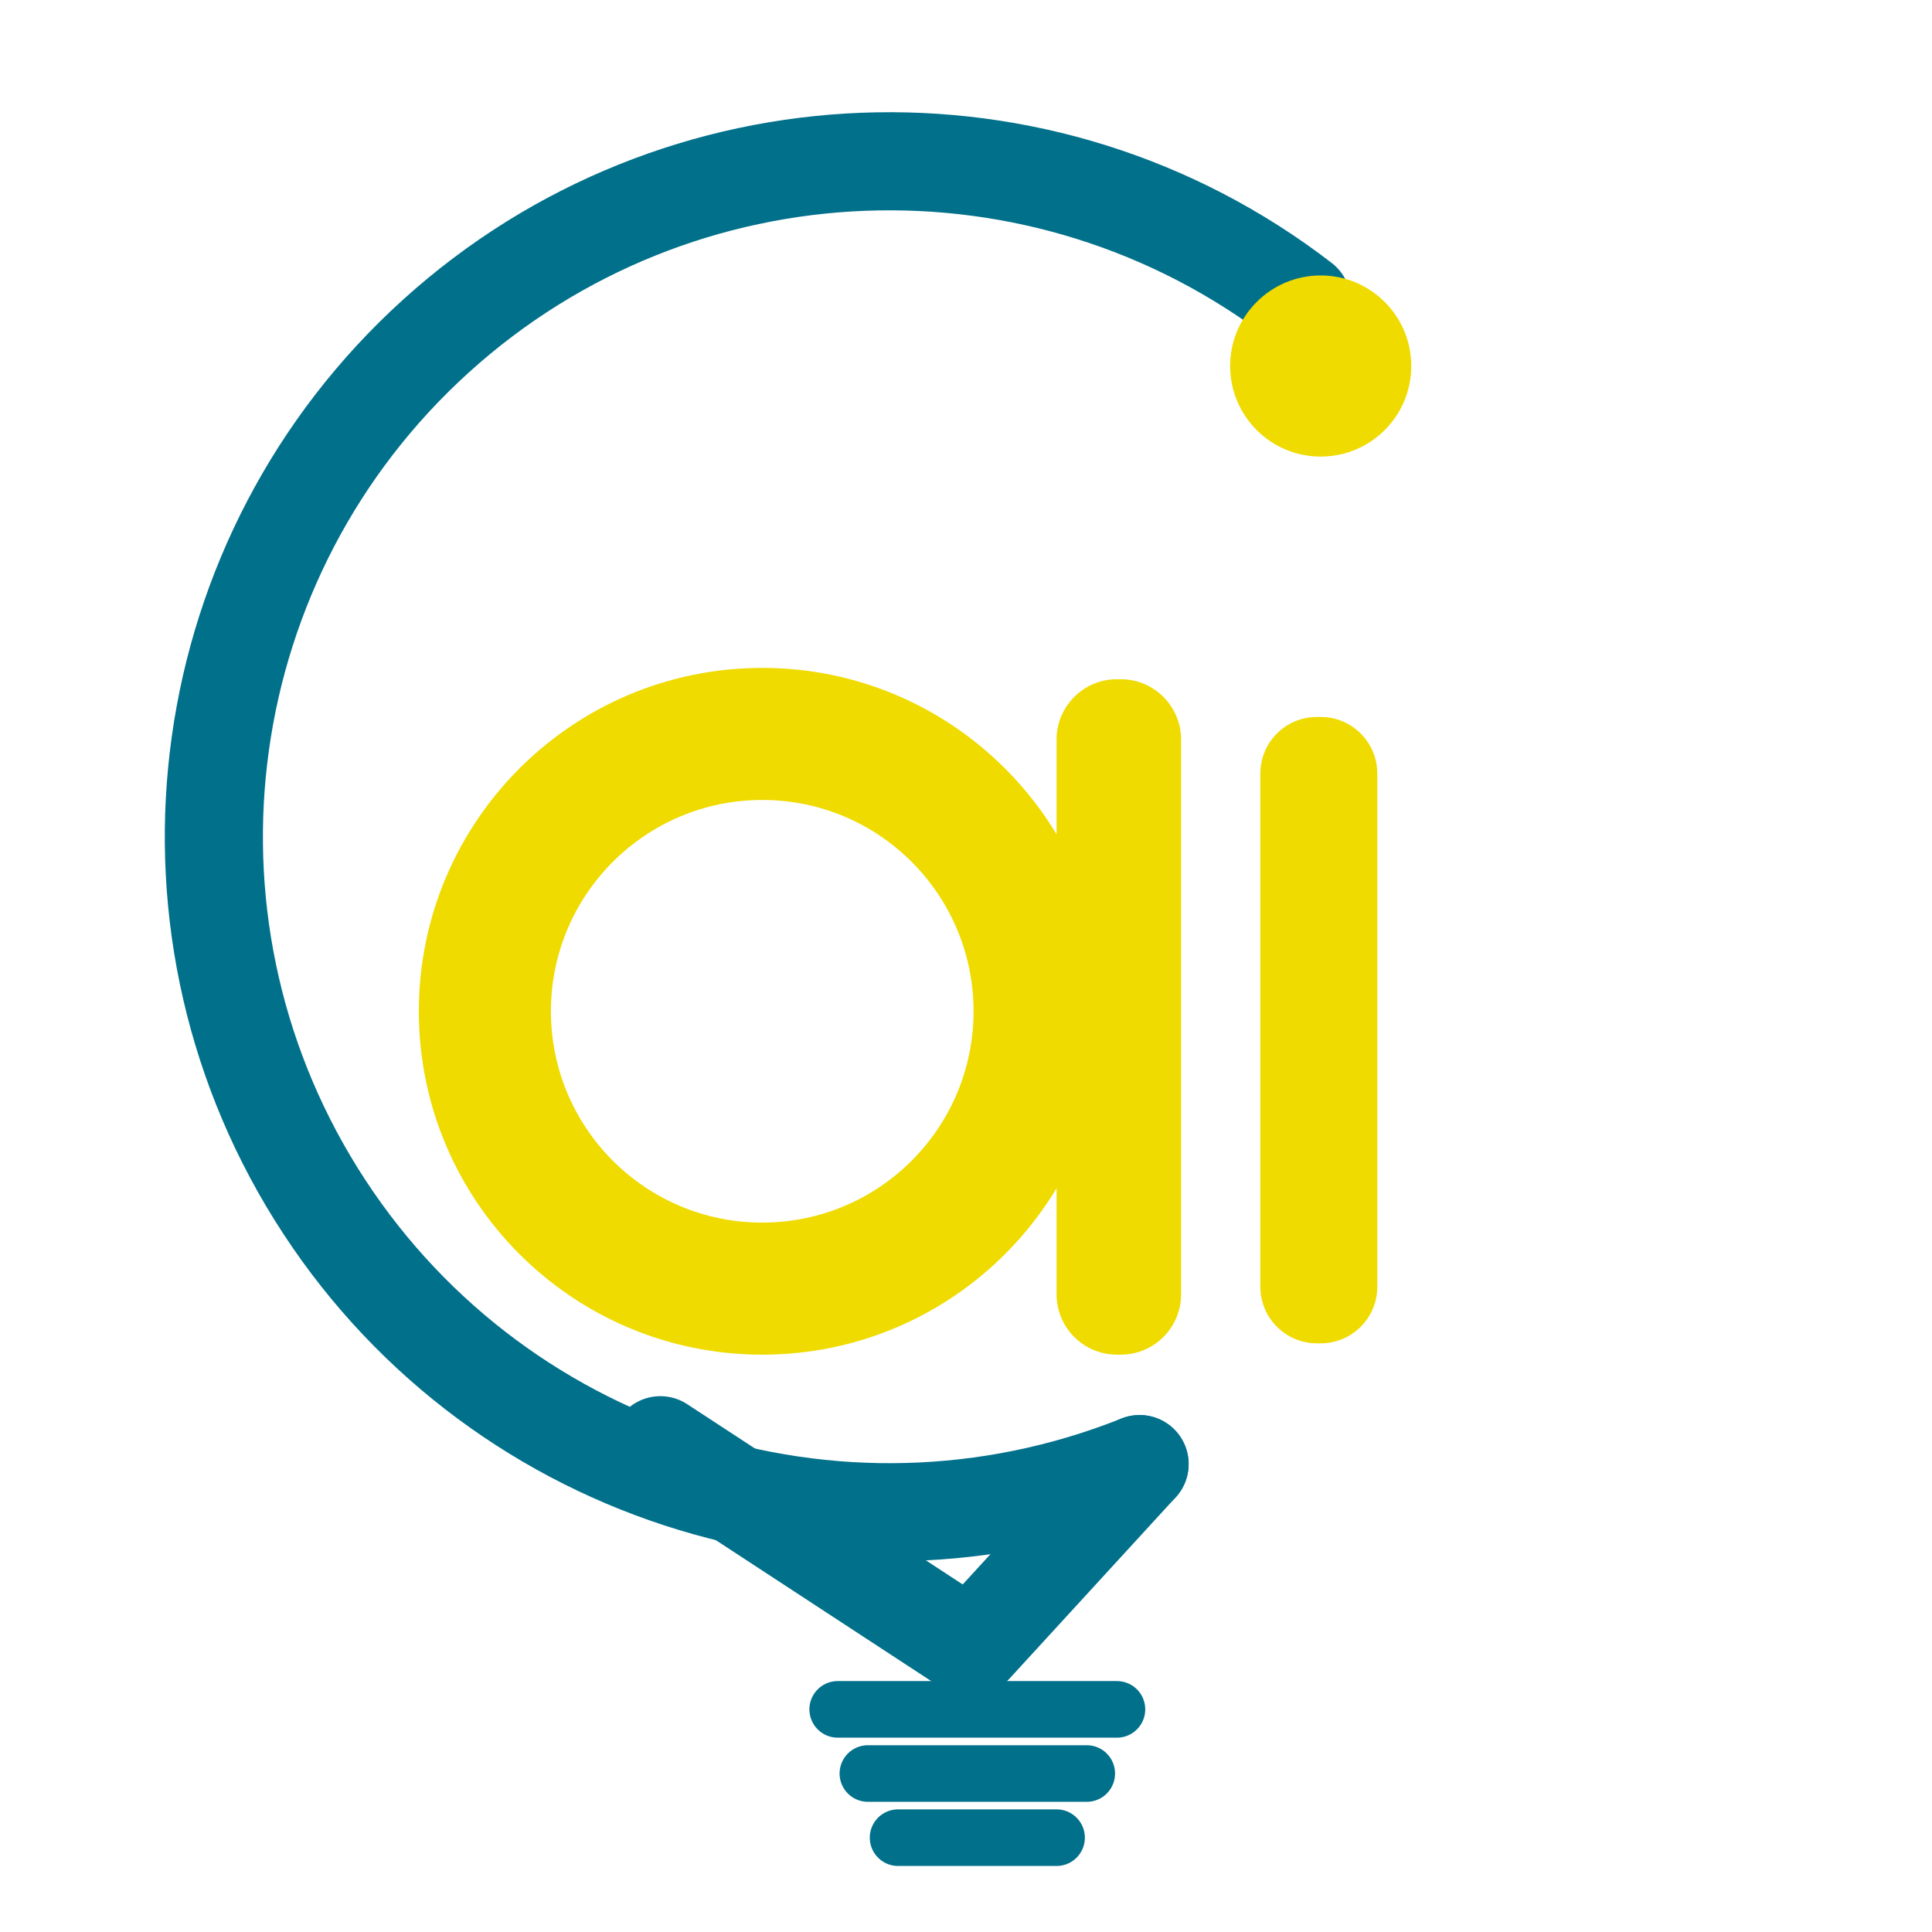
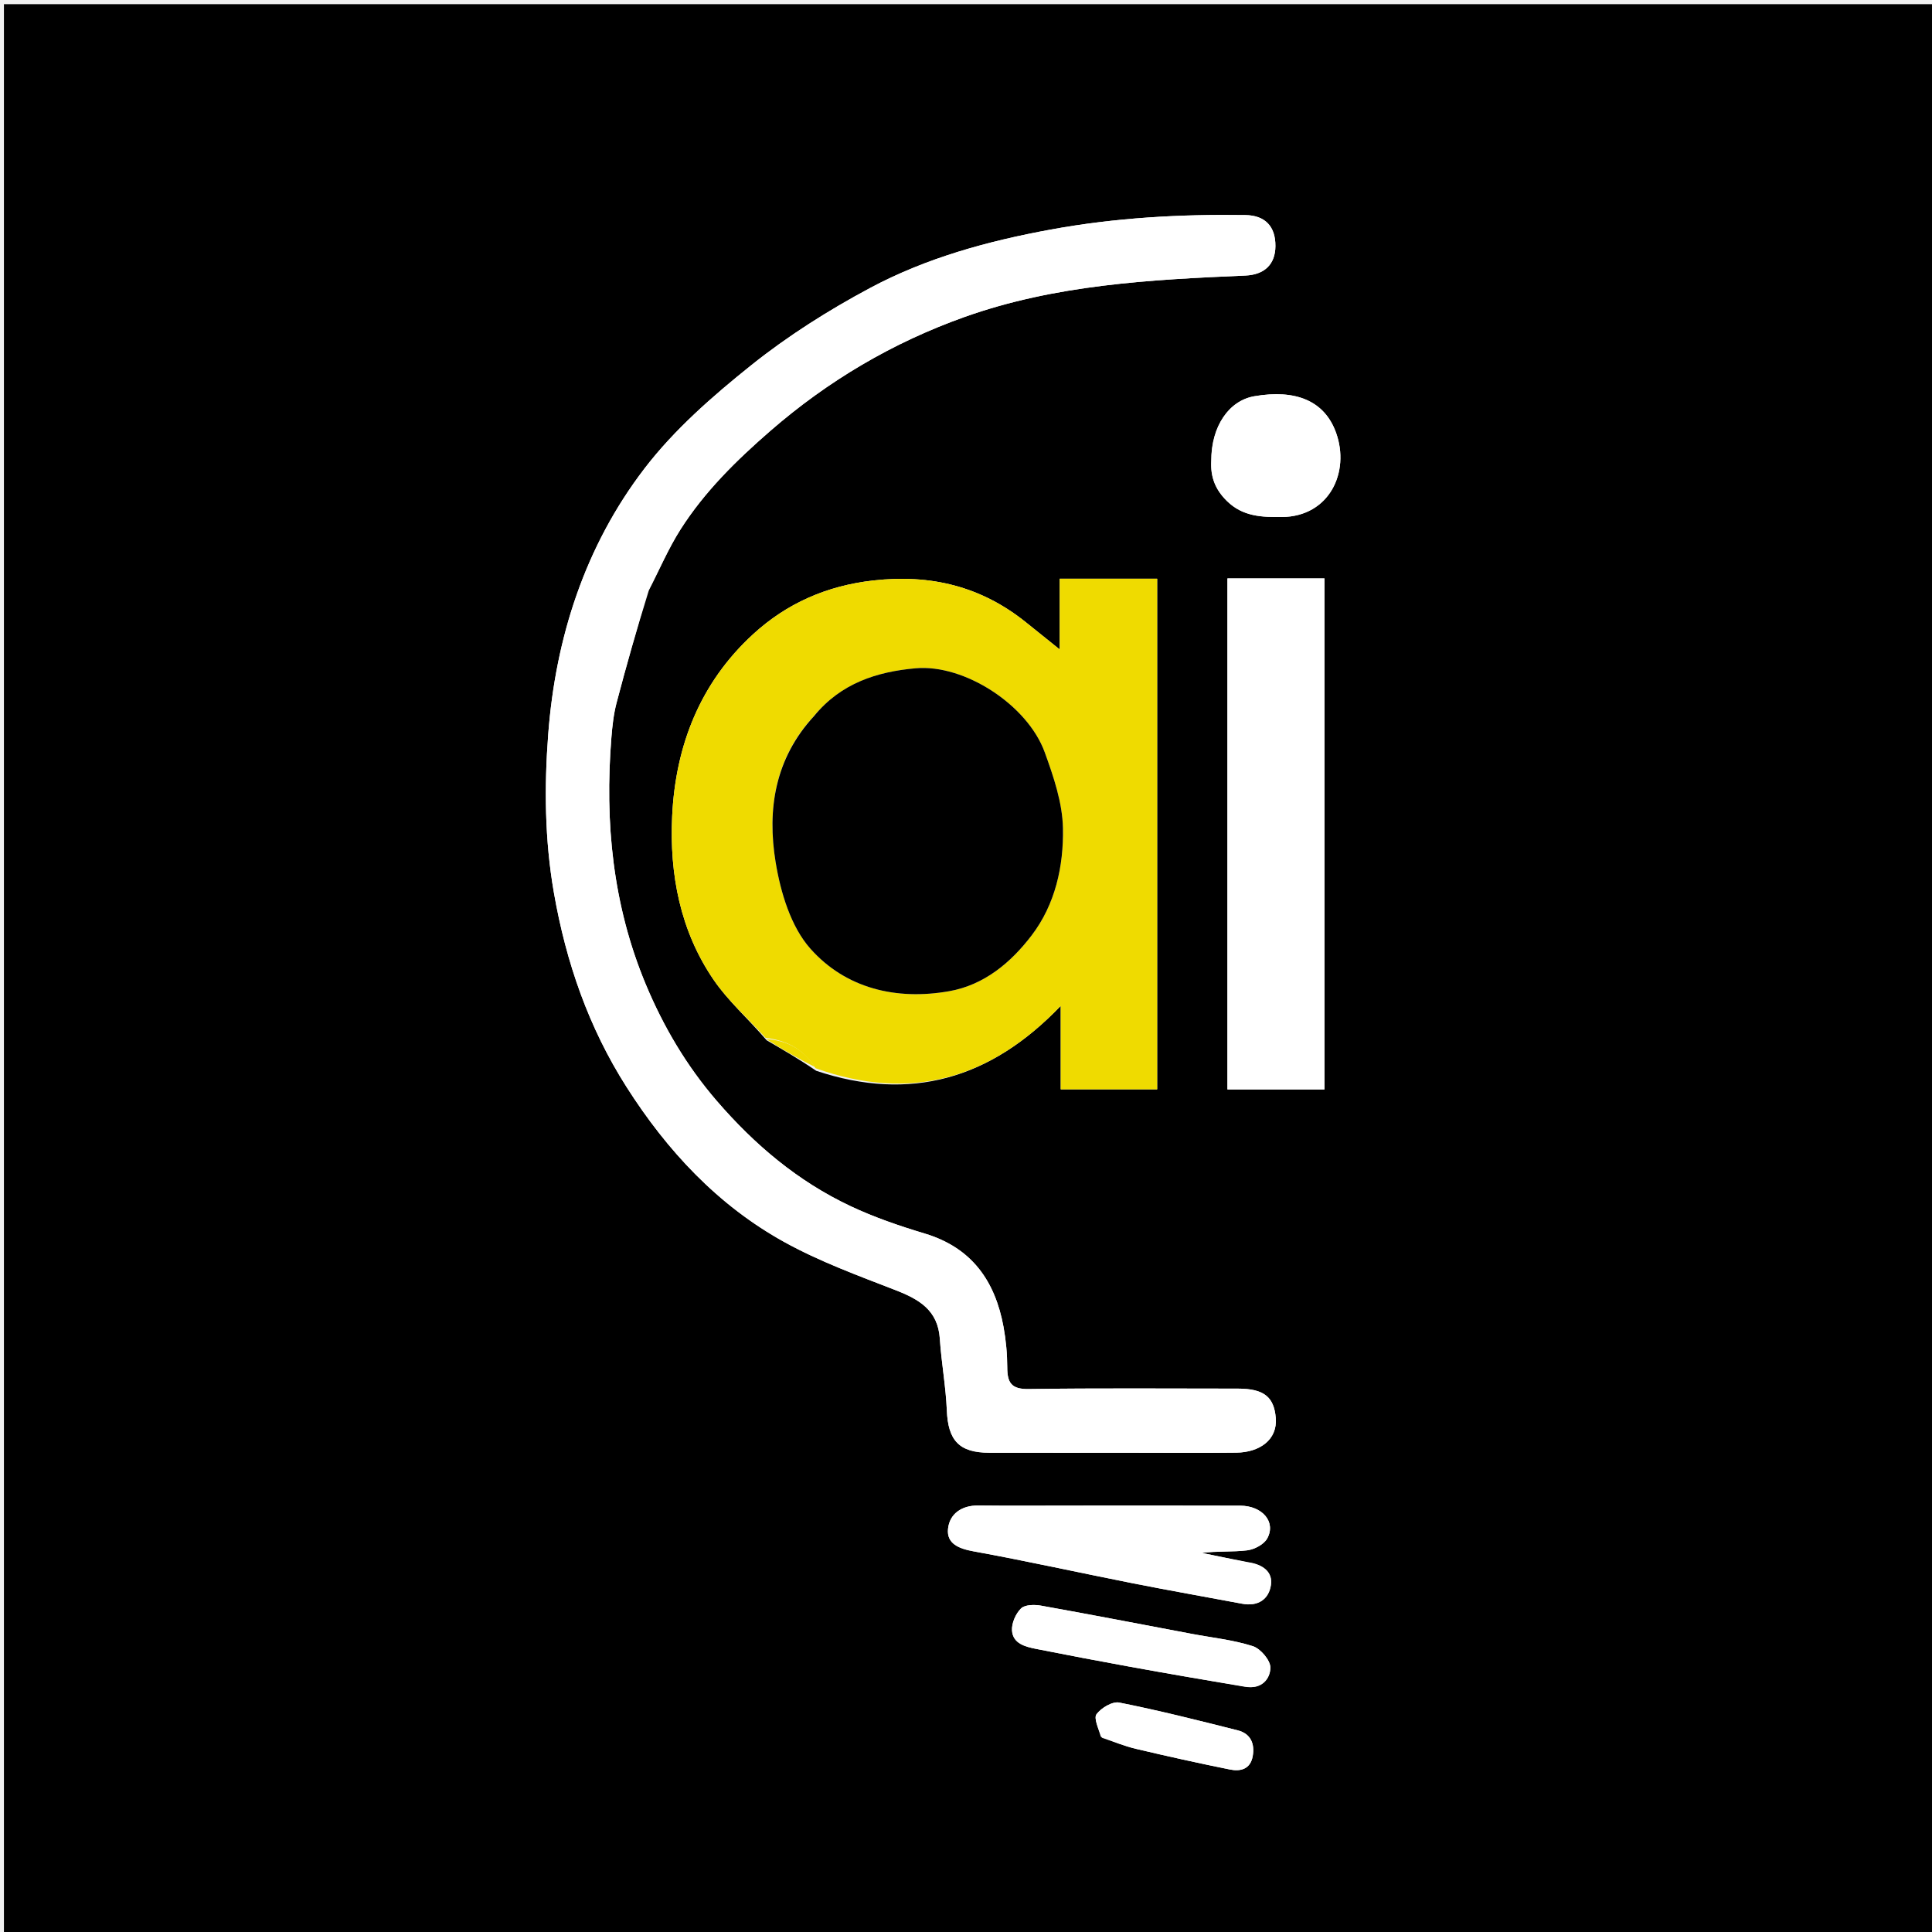
- <svg xmlns="http://www.w3.org/2000/svg" viewBox="0 0 512 512">
-   <rect width="512" height="512" fill="#ffffff" />
-   <path d="M 345,80 A 179,179 0 1,0 302,388" fill="none" stroke="#01708B" stroke-width="26" stroke-linecap="round" />
-   <line x1="175" y1="383" x2="256" y2="436" stroke="#01708B" stroke-width="26" stroke-linecap="round" />
-   <line x1="302" y1="388" x2="258" y2="436" stroke="#01708B" stroke-width="26" stroke-linecap="round" />
-   <line x1="222" y1="453" x2="296" y2="453" stroke="#01708B" stroke-width="15" stroke-linecap="round" />
-   <line x1="230" y1="470" x2="288" y2="470" stroke="#01708B" stroke-width="15" stroke-linecap="round" />
-   <line x1="238" y1="487" x2="280" y2="487" stroke="#01708B" stroke-width="15" stroke-linecap="round" />
-   <defs>
-     <mask id="amask">
-       <rect width="512" height="512" fill="white" />
-       <circle cx="202" cy="268" r="56" fill="black" />
-     </mask>
-   </defs>
-   <g mask="url(#amask)">
-     <circle cx="202" cy="268" r="91" fill="#EFDB00" />
-     <rect x="280" y="180" width="33" height="179" rx="16" fill="#EFDB00" />
-   </g>
-   <circle cx="350" cy="97" r="24" fill="#EFDB00" />
-   <rect x="334" y="190" width="31" height="166" rx="15" fill="#EFDB00" />
+ <svg xmlns="http://www.w3.org/2000/svg" version="1.1" id="Layer_1" x="0px" y="0px" width="100%" viewBox="0 0 512 512" enable-background="new 0 0 512 512" xml:space="preserve">
+   <path fill="#000000" opacity="1" stroke="none" d=" M344,513  C229.361,513 115.222,513 1.042,513  C1.042,342.403 1.042,171.806 1.042,1.104  C171.555,1.104 342.111,1.104 512.833,1.104  C512.833,171.667 512.833,342.333 512.833,513  C456.806,513 400.653,513 344,513 M203.166,275.681  C207.43,278.159 211.694,280.637 216.308,283.774  C241.196,292.076 262.474,286.026 281.103,266.565  C281.103,274.626 281.103,281.671 281.103,288.687  C289.971,288.687 298.369,288.687 306.66,288.687  C306.66,243.311 306.66,198.249 306.66,153.37  C297.916,153.37 289.515,153.37 280.832,153.37  C280.832,160.312 280.832,166.886 280.832,172.108  C278.268,170.048 275.117,167.528 271.978,164.995  C260.079,155.388 246.667,152.114 231.43,153.833  C219.078,155.226 208.49,159.899 199.569,168.081  C185.523,180.966 178.998,197.645 178.128,216.341  C177.412,231.717 180.243,246.657 189.091,259.625  C192.945,265.272 198.243,269.933 203.166,275.681 M171.958,156.449  C174.733,151.039 177.111,145.378 180.365,140.274  C186.749,130.263 195.122,122.032 204.098,114.229  C219.41,100.917 236.495,90.831 255.519,84.037  C279.605,75.435 304.822,74.116 330.041,73.025  C335.042,72.808 337.965,70.11 338,65.234  C338.038,59.941 335.228,57.072 330.01,56.995  C312.729,56.739 295.604,57.695 278.508,60.826  C261.764,63.894 245.511,68.34 230.576,76.323  C219.537,82.225 208.774,89.029 199.017,96.841  C188.805,105.016 178.655,113.891 170.761,124.206  C155.044,144.745 147.235,168.975 145.284,194.575  C144.227,208.453 144.34,222.529 146.788,236.568  C150.014,255.066 156,272.298 166.044,288.074  C176.796,304.961 190.234,319.411 207.851,329.153  C217.176,334.31 227.342,338.024 237.32,341.898  C243.583,344.33 248.569,347.206 249.066,354.784  C249.481,361.118 250.657,367.41 250.92,373.745  C251.252,381.742 254.169,384.978 262.162,384.993  C274.826,385.018 287.49,385 300.154,385  C309.319,385 318.485,385.087 327.648,384.97  C333.772,384.891 338.583,381.593 338.091,375.759  C337.63,370.294 335.057,368 328.043,368  C309.547,368 291.049,367.843 272.557,368.111  C267.981,368.178 266.941,366.376 266.931,362.386  C266.923,358.81 266.592,355.188 265.949,351.669  C263.725,339.494 257.557,330.665 245.089,326.909  C238.365,324.883 231.641,322.589 225.305,319.595  C211.439,313.042 200.007,303.41 189.939,291.731  C181.869,282.37 175.782,272 171.12,260.823  C162.391,239.894 160.218,217.883 162.029,195.412  C162.276,192.342 162.618,189.228 163.396,186.26  C165.957,176.492 168.738,166.782 171.958,156.449 M351,239.5  C351,210.74 351,181.981 351,153.287  C342.023,153.287 333.617,153.287 325.284,153.287  C325.284,198.642 325.284,243.709 325.284,288.713  C333.977,288.713 342.383,288.713 351,288.713  C351,272.451 351,256.476 351,239.5 M330.354,414  C326.41,413.182 322.466,412.363 318.522,411.545  C322.576,411 326.599,411.338 330.522,410.855  C332.441,410.618 334.964,409.286 335.834,407.696  C338.215,403.341 334.55,399.041 328.659,399.019  C313.684,398.962 298.708,399 283.732,399  C275.578,399 267.424,399.068 259.272,398.973  C254.832,398.921 251.631,401.198 251.234,405.185  C250.844,409.108 254.121,410.416 258.004,411.122  C272.105,413.684 286.105,416.796 300.167,419.579  C309.821,421.49 319.517,423.188 329.189,425.006  C333.352,425.788 336.251,423.861 336.81,420.038  C337.32,416.545 334.656,414.559 330.354,414 M321,122.357  C320.759,126.492 322.116,129.807 325.176,132.8  C329.387,136.919 334.424,137.063 339.71,137.016  C352.309,136.904 357.817,125.094 354.068,114.676  C351.011,106.182 343.347,103.114 332.401,105.009  C325.696,106.169 321,112.94 321,122.357 M330.274,447  C334.31,447.72 336.61,444.984 336.665,441.958  C336.699,440.012 334.066,436.91 332.012,436.251  C326.823,434.587 321.284,434.019 315.888,433  C302.553,430.483 289.23,427.9 275.873,425.511  C274.146,425.202 271.612,425.239 270.575,426.258  C269.16,427.649 268.053,430.193 268.196,432.142  C268.448,435.572 271.687,436.4 274.555,436.968  C282.791,438.601 291.04,440.169 299.301,441.673  C309.324,443.497 319.364,445.228 330.274,447 M292.016,460.525  C295.015,461.517 297.961,462.733 301.023,463.457  C309.312,465.417 317.631,467.262 325.98,468.946  C328.749,469.505 331.354,468.857 331.976,465.437  C332.585,462.087 331.418,459.421 328.031,458.563  C317.602,455.923 307.159,453.3 296.616,451.197  C294.804,450.836 291.863,452.596 290.606,454.256  C289.792,455.331 291.089,458.006 292.016,460.525 z" />
+   <path fill="#EFDB00" opacity="1" stroke="none" d=" M202.886,275.043  C198.243,269.933 192.945,265.272 189.091,259.625  C180.243,246.657 177.412,231.717 178.128,216.341  C178.998,197.645 185.523,180.966 199.569,168.081  C208.49,159.899 219.078,155.226 231.43,153.833  C246.667,152.114 260.079,155.388 271.978,164.995  C275.117,167.528 278.268,170.048 280.832,172.108  C280.832,166.886 280.832,160.312 280.832,153.37  C289.515,153.37 297.916,153.37 306.66,153.37  C306.66,198.249 306.66,243.311 306.66,288.687  C298.369,288.687 289.971,288.687 281.103,288.687  C281.103,281.671 281.103,274.626 281.103,266.565  C262.474,286.026 241.196,292.076 216.113,283.086  C212.788,277.794 208.246,275.693 202.886,275.043 M215.462,190.025  C205.301,201.053 203.285,214.603 205.542,228.444  C206.853,236.481 209.57,245.565 214.765,251.414  C224.122,261.948 237.506,265.152 251.542,262.677  C260.828,261.04 267.905,255.089 273.403,247.875  C279.672,239.651 281.889,229.517 281.692,219.479  C281.56,212.735 279.214,205.843 276.868,199.376  C272.306,186.798 255.572,175.945 242.637,177.102  C232.4,178.017 222.845,181.053 215.462,190.025 z" />
+   <path fill="#FFFFFF" opacity="1" stroke="none" d=" M171.696,156.749  C168.738,166.782 165.957,176.492 163.396,186.26  C162.618,189.228 162.276,192.342 162.029,195.412  C160.218,217.883 162.391,239.894 171.12,260.823  C175.782,272 181.869,282.37 189.939,291.731  C200.007,303.41 211.439,313.042 225.305,319.595  C231.641,322.589 238.365,324.883 245.089,326.909  C257.557,330.665 263.725,339.494 265.949,351.669  C266.592,355.188 266.923,358.81 266.931,362.386  C266.941,366.376 267.981,368.178 272.557,368.111  C291.049,367.843 309.547,368 328.043,368  C335.057,368 337.63,370.294 338.091,375.759  C338.583,381.593 333.772,384.891 327.648,384.97  C318.485,385.087 309.319,385 300.154,385  C287.49,385 274.826,385.018 262.162,384.993  C254.169,384.978 251.252,381.742 250.92,373.745  C250.657,367.41 249.481,361.118 249.066,354.784  C248.569,347.206 243.583,344.33 237.32,341.898  C227.342,338.024 217.176,334.31 207.851,329.153  C190.234,319.411 176.796,304.961 166.044,288.074  C156,272.298 150.014,255.066 146.788,236.568  C144.34,222.529 144.227,208.453 145.284,194.575  C147.235,168.975 155.044,144.745 170.761,124.206  C178.655,113.891 188.805,105.016 199.017,96.841  C208.774,89.029 219.537,82.225 230.576,76.323  C245.511,68.34 261.764,63.894 278.508,60.826  C295.604,57.695 312.729,56.739 330.01,56.995  C335.228,57.072 338.038,59.941 338,65.234  C337.965,70.11 335.042,72.808 330.041,73.025  C304.822,74.116 279.605,75.435 255.519,84.037  C236.495,90.831 219.41,100.917 204.098,114.229  C195.122,122.032 186.749,130.263 180.365,140.274  C177.111,145.378 174.733,151.039 171.696,156.749 z" />
+   <path fill="#FFFFFF" opacity="1" stroke="none" d=" M351,240  C351,256.476 351,272.451 351,288.713  C342.383,288.713 333.977,288.713 325.284,288.713  C325.284,243.709 325.284,198.642 325.284,153.287  C333.617,153.287 342.023,153.287 351,153.287  C351,181.981 351,210.74 351,240 z" />
+   <path fill="#FFFFFF" opacity="1" stroke="none" d=" M330.775,414.001  C334.656,414.559 337.32,416.545 336.81,420.038  C336.251,423.861 333.352,425.788 329.189,425.006  C319.517,423.188 309.821,421.49 300.167,419.579  C286.105,416.796 272.105,413.684 258.004,411.122  C254.121,410.416 250.844,409.108 251.234,405.185  C251.631,401.198 254.832,398.921 259.272,398.973  C267.424,399.068 275.578,399 283.732,399  C298.708,399 313.684,398.962 328.659,399.019  C334.55,399.041 338.215,403.341 335.834,407.696  C334.964,409.286 332.441,410.618 330.522,410.855  C326.599,411.338 322.576,411 318.522,411.545  C322.466,412.363 326.41,413.182 330.775,414.001 z" />
+   <path fill="#FFFFFF" opacity="1" stroke="none" d=" M321,121.903  C321,112.94 325.696,106.169 332.401,105.009  C343.347,103.114 351.011,106.182 354.068,114.676  C357.817,125.094 352.309,136.904 339.71,137.016  C334.424,137.063 329.387,136.919 325.176,132.8  C322.116,129.807 320.759,126.492 321,121.903 z" />
+   <path fill="#FFFFFF" opacity="1" stroke="none" d=" M329.835,447  C319.364,445.228 309.324,443.497 299.301,441.673  C291.04,440.169 282.791,438.601 274.555,436.968  C271.687,436.4 268.448,435.572 268.196,432.142  C268.053,430.193 269.16,427.649 270.575,426.258  C271.612,425.239 274.146,425.202 275.873,425.511  C289.23,427.9 302.553,430.483 315.888,433  C321.284,434.019 326.823,434.587 332.012,436.251  C334.066,436.91 336.699,440.012 336.665,441.958  C336.61,444.984 334.31,447.72 329.835,447 z" />
+   <path fill="#FFFFFF" opacity="1" stroke="none" d=" M291.728,460.244  C291.089,458.006 289.792,455.331 290.606,454.256  C291.863,452.596 294.804,450.836 296.616,451.197  C307.159,453.3 317.602,455.923 328.031,458.563  C331.418,459.421 332.585,462.087 331.976,465.437  C331.354,468.857 328.749,469.505 325.98,468.946  C317.631,467.262 309.312,465.417 301.023,463.457  C297.961,462.733 295.015,461.517 291.728,460.244 z" />
+   <path fill="#EFDB00" opacity="1" stroke="none" d=" M203.026,275.362  C208.246,275.693 212.788,277.794 215.938,282.756  C211.694,280.637 207.43,278.159 203.026,275.362 z" />
+   <path fill="#000000" opacity="1" stroke="none" d=" M215.722,189.775  C222.845,181.053 232.4,178.017 242.637,177.102  C255.572,175.945 272.306,186.798 276.868,199.376  C279.214,205.843 281.56,212.735 281.692,219.479  C281.889,229.517 279.672,239.651 273.403,247.875  C267.905,255.089 260.828,261.04 251.542,262.677  C237.506,265.152 224.122,261.948 214.765,251.414  C209.57,245.565 206.853,236.481 205.542,228.444  C203.285,214.603 205.301,201.053 215.722,189.775 z" />
</svg>
